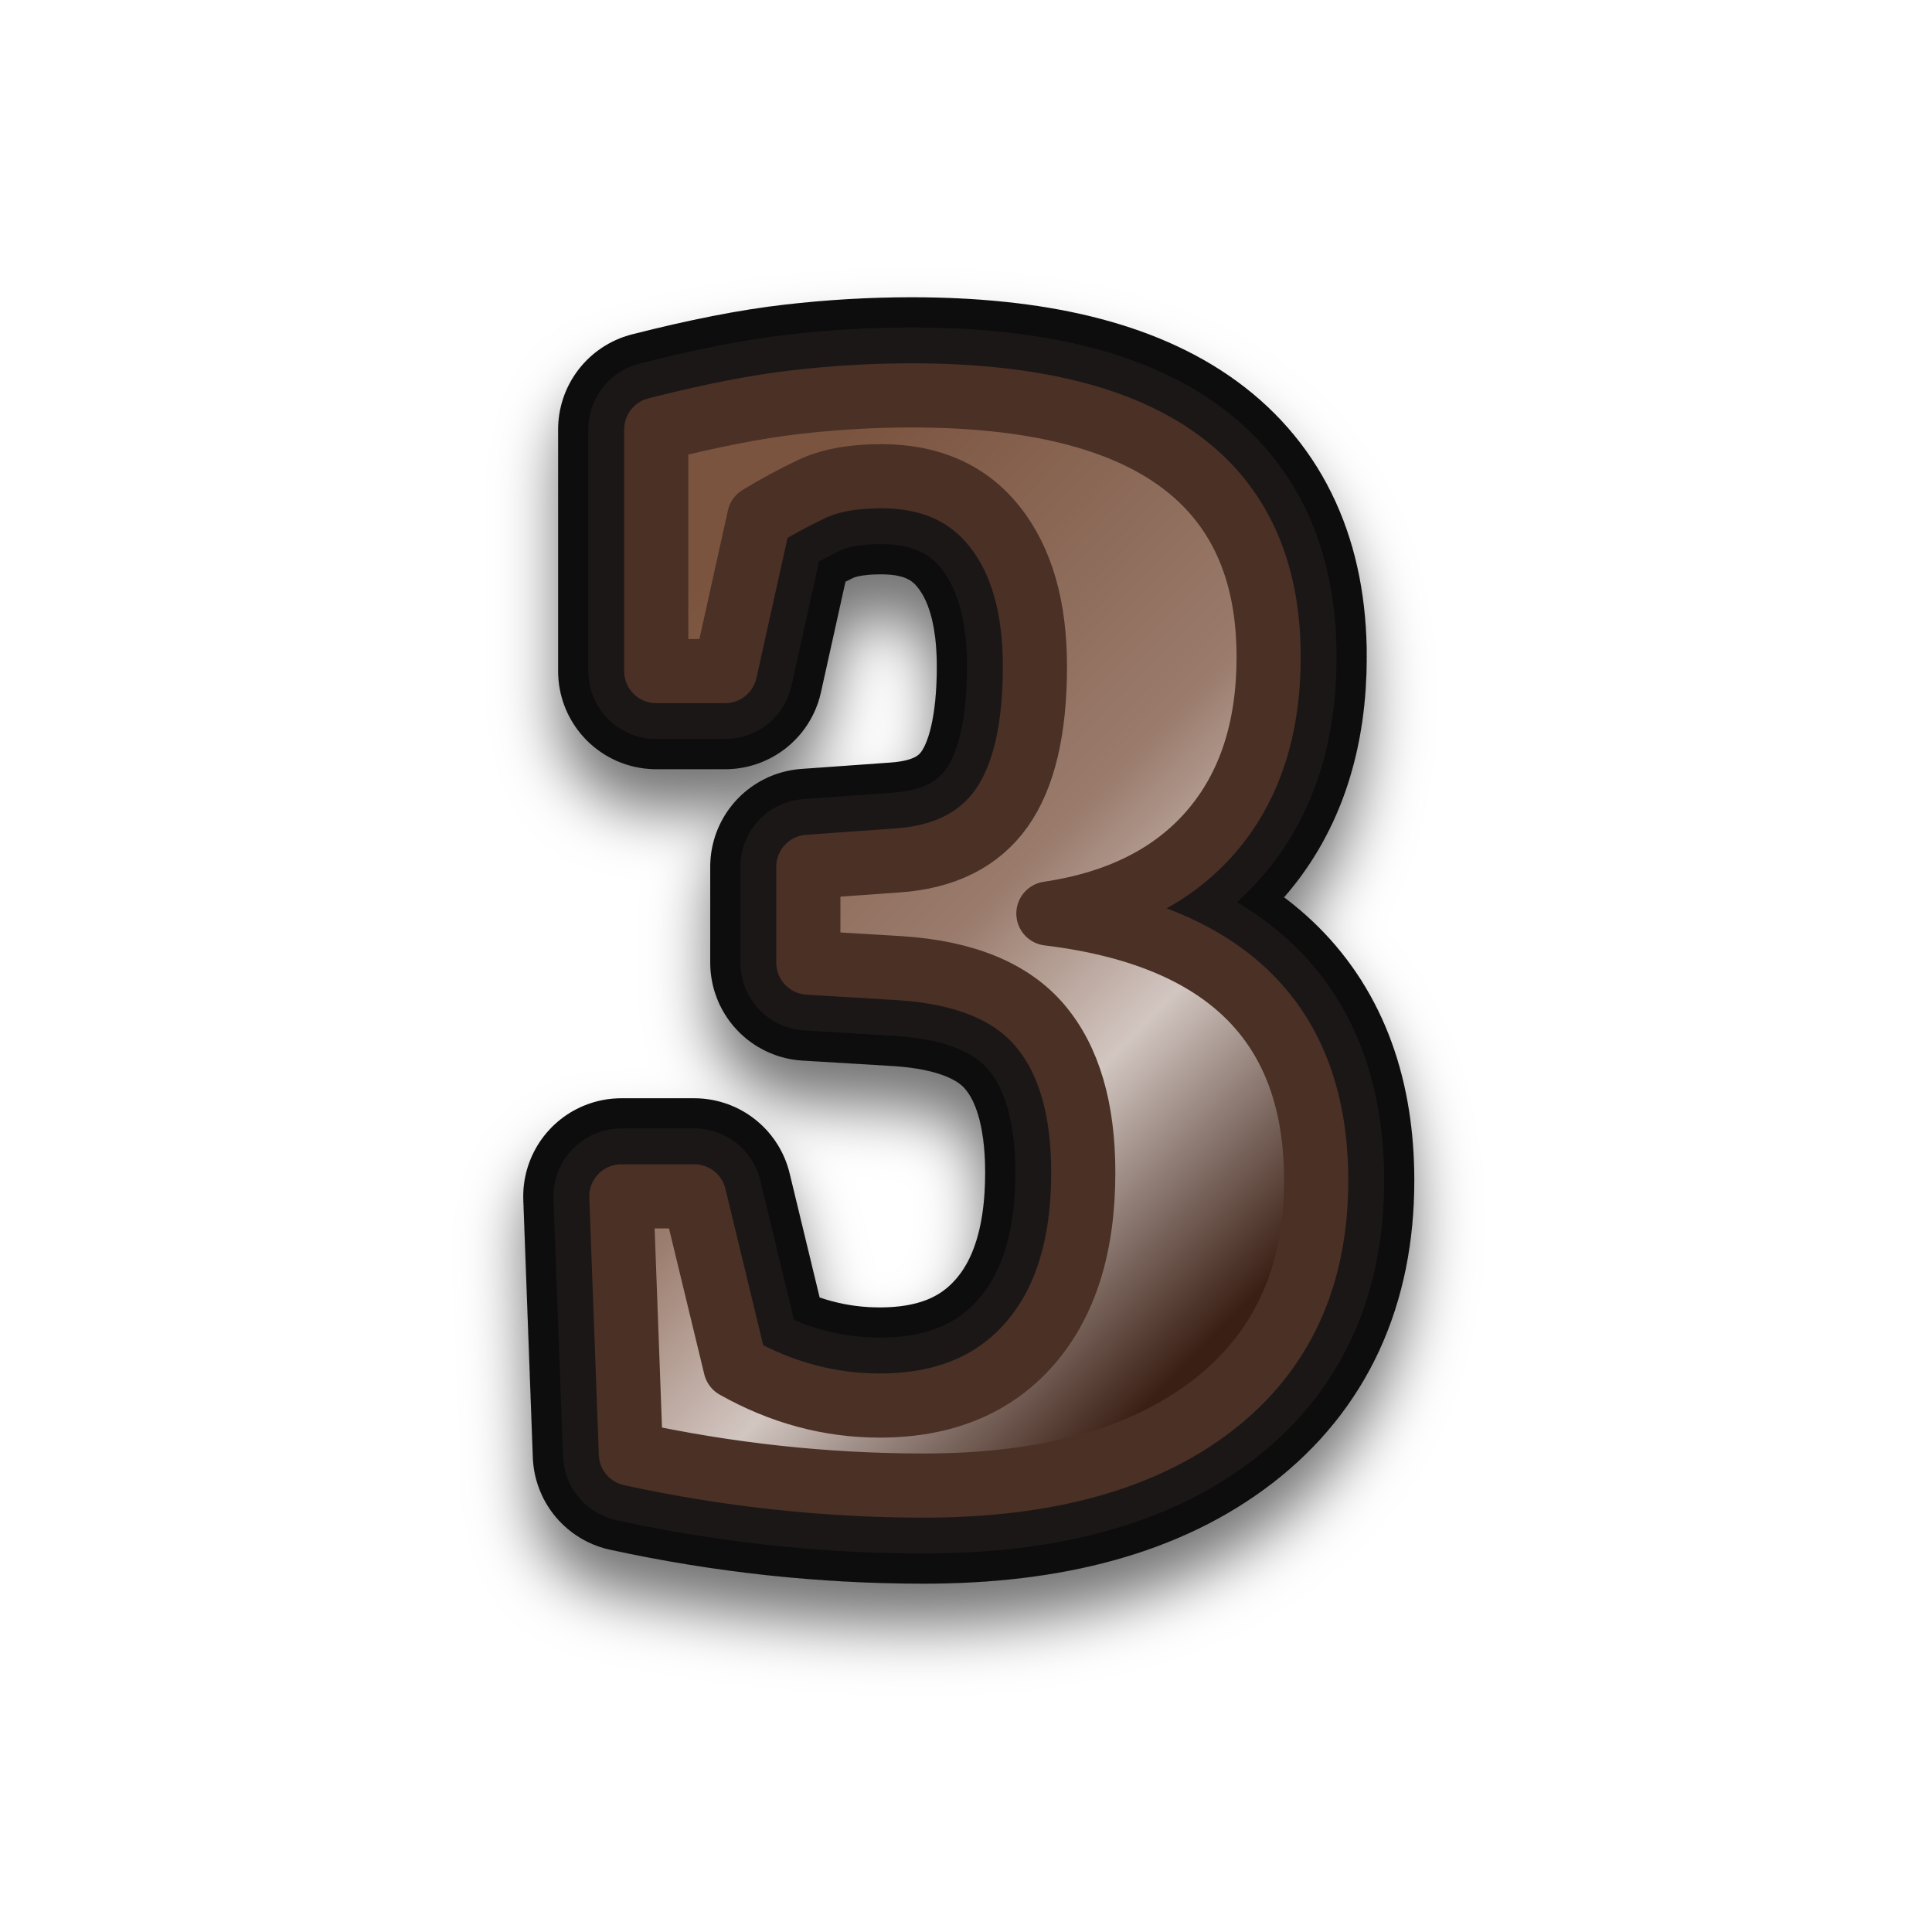
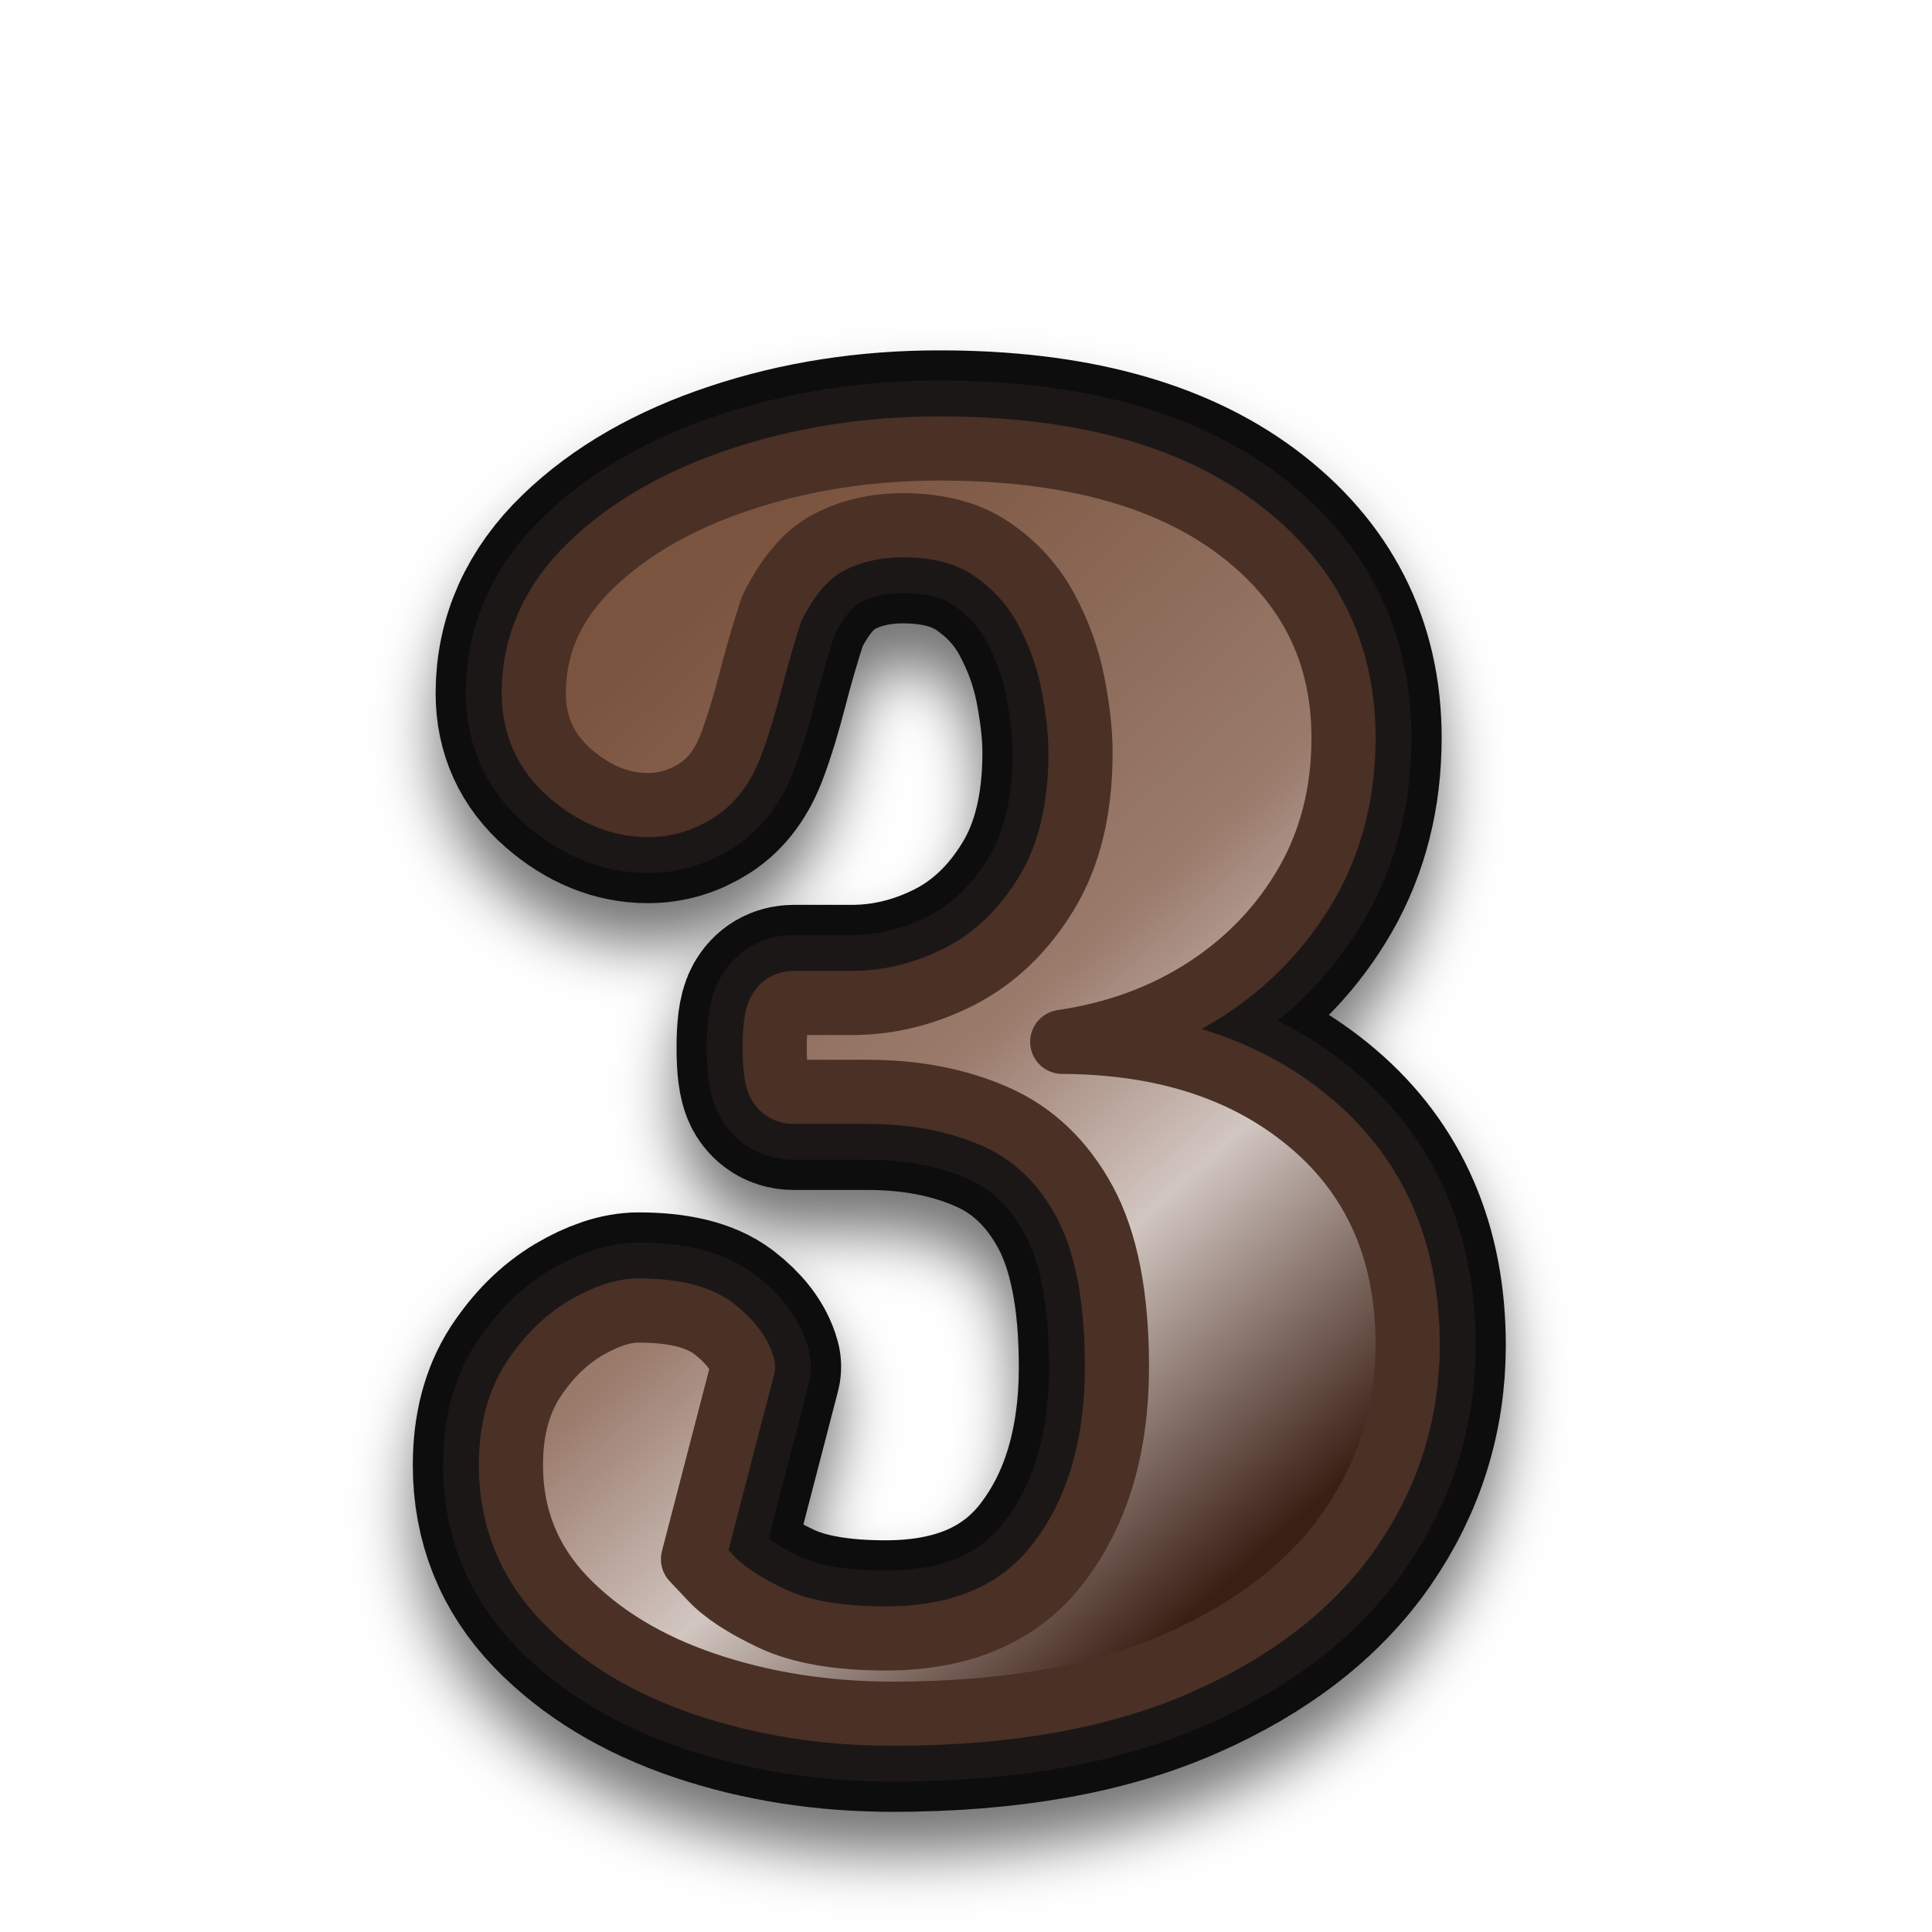
<svg xmlns="http://www.w3.org/2000/svg" viewBox="0 0 1024 1024" role="img" aria-label="3 dan">
  <defs>
    <linearGradient id="fill" x1="23%" x2="76%" y1="10%" y2="92%">
      <stop offset="0" stop-color="#7b543f" />
      <stop offset="0.48" stop-color="#9a7b6c" />
      <stop offset="0.7" stop-color="#d2c6c1" />
      <stop offset="1" stop-color="#3a1f14" />
    </linearGradient>
    <filter id="shadow" x="-25%" y="-25%" width="150%" height="150%">
      <feDropShadow dx="0" dy="22" stdDeviation="16" flood-color="#000" flood-opacity="0.55" />
    </filter>
  </defs>
-   <text x="512" y="535" text-anchor="middle" dominant-baseline="middle" font-family="Georgia, 'Times New Roman', serif" font-size="860" font-weight="900" fill="none" stroke="#070707" stroke-width="104" stroke-linejoin="round" filter="url(#shadow)">3</text>
-   <text x="512" y="535" text-anchor="middle" dominant-baseline="middle" font-family="Georgia, 'Times New Roman', serif" font-size="860" font-weight="900" fill="none" stroke="#1b1717" stroke-width="72" stroke-linejoin="round">3</text>
-   <text x="512" y="535" text-anchor="middle" dominant-baseline="middle" font-family="Georgia, 'Times New Roman', serif" font-size="860" font-weight="900" fill="url(#fill)" stroke="#4a3025" stroke-width="34" stroke-linejoin="round">3</text>
+   <path d="M473.2 908.3L473.2 908.3Q420.2 908.3 374.1 892.8Q327.9 877.2 299.3 847.6Q270.8 818.0 270.8 776.5L270.8 776.5Q270.8 749.6 282.5 731.5Q294.3 713.5 310.2 704.0Q326.2 694.6 338.4 694.6L338.4 694.6Q365.7 694.6 378.3 704.2Q390.9 713.9 393.8 724.4L393.8 724.4L367.3 826.4Q367.3 826.4 377.2 836.9Q387.1 847.4 409.3 857.9Q431.6 868.4 469.4 868.4L469.4 868.4Q530.7 868.4 561.3 828.1Q592.0 787.8 592.0 724.4L592.0 724.4Q592.0 668.5 574.8 636.8Q557.6 605.1 527.7 591.9Q497.9 578.7 459.7 578.7L459.7 578.7L420.7 578.7Q415.6 578.7 413.1 574.5Q410.6 570.3 410.6 555.2L410.6 555.2Q410.6 540.5 413.1 536.0Q415.6 531.6 420.7 531.6L420.7 531.6L451.3 531.6Q481.1 531.6 508.9 517.4Q536.6 503.1 554.6 473.5Q572.7 443.9 572.7 398.9L572.7 398.9Q572.7 383.0 568.7 362.4Q564.7 341.8 554.4 322.7Q544.1 303.6 525.6 291.0Q507.2 278.4 478.6 278.4L478.6 278.4Q456.4 278.4 438.9 287.7Q421.5 296.9 408.9 322.9L408.9 322.9Q402.6 342.3 397.6 361.8Q392.5 381.3 387.9 393.5L387.9 393.5Q381.6 411.1 369.4 418.9Q357.3 426.7 343.4 426.7L343.4 426.7Q321.6 426.7 302.2 409.9Q282.9 393.1 282.9 367.5L282.9 367.5Q282.9 328.8 313.2 299.6Q343.4 270.4 392.5 254.1Q441.7 237.7 497.9 237.7L497.9 237.7Q599.1 237.7 655.6 279.9Q712.1 322.1 712.1 391.0L712.1 391.0Q712.1 434.2 692.6 468.2Q673.0 502.2 639.4 524.1Q605.9 545.9 563.0 552.2L563.0 552.2Q644.9 552.6 695.5 595.9Q746.1 639.1 746.1 713.0L746.1 713.0Q746.1 766.4 715.5 810.7Q684.8 855.0 624.1 881.6Q563.4 908.3 473.2 908.3Z" fill="none" stroke="#070707" stroke-width="104" stroke-linejoin="round" filter="url(#shadow)" />
+   <path d="M473.2 908.3L473.2 908.3Q420.2 908.3 374.1 892.8Q327.9 877.2 299.3 847.6Q270.8 818.0 270.8 776.5L270.8 776.5Q270.8 749.6 282.5 731.5Q294.3 713.5 310.2 704.0Q326.2 694.6 338.4 694.6L338.4 694.6Q365.7 694.6 378.3 704.2Q390.9 713.9 393.8 724.4L393.8 724.4L367.3 826.4Q367.3 826.4 377.2 836.9Q387.1 847.4 409.3 857.9Q431.6 868.4 469.4 868.4L469.4 868.4Q530.7 868.4 561.3 828.1Q592.0 787.8 592.0 724.4L592.0 724.4Q592.0 668.5 574.8 636.8Q557.6 605.1 527.7 591.9Q497.9 578.7 459.7 578.7L459.7 578.7L420.7 578.7Q415.6 578.7 413.1 574.5Q410.6 570.3 410.6 555.2L410.6 555.2Q410.6 540.5 413.1 536.0Q415.6 531.6 420.7 531.6L420.7 531.6L451.3 531.6Q481.1 531.6 508.9 517.4Q536.6 503.1 554.6 473.5Q572.7 443.9 572.7 398.9L572.7 398.9Q572.7 383.0 568.7 362.4Q564.7 341.8 554.4 322.7Q544.1 303.6 525.6 291.0Q507.2 278.4 478.6 278.4L478.6 278.4Q456.4 278.4 438.9 287.7Q421.5 296.9 408.9 322.9L408.9 322.9Q402.6 342.3 397.6 361.8Q392.5 381.3 387.9 393.5L387.9 393.5Q381.6 411.1 369.4 418.9Q357.3 426.7 343.4 426.7L343.4 426.7Q321.6 426.7 302.2 409.9Q282.9 393.1 282.9 367.5L282.9 367.5Q282.9 328.8 313.2 299.6Q343.4 270.4 392.5 254.1Q441.7 237.7 497.9 237.7L497.9 237.7Q599.1 237.7 655.6 279.9Q712.1 322.1 712.1 391.0L712.1 391.0Q712.1 434.2 692.6 468.2Q673.0 502.2 639.4 524.1Q605.9 545.9 563.0 552.2L563.0 552.2Q644.9 552.6 695.5 595.9Q746.1 639.1 746.1 713.0L746.1 713.0Q746.1 766.4 715.5 810.7Q684.8 855.0 624.1 881.6Q563.4 908.3 473.2 908.3Z" fill="none" stroke="#1b1717" stroke-width="72" stroke-linejoin="round" />
+   <path d="M473.2 908.3L473.2 908.3Q420.2 908.3 374.1 892.8Q327.9 877.2 299.3 847.6Q270.8 818.0 270.8 776.5L270.8 776.5Q270.8 749.6 282.5 731.5Q294.3 713.5 310.2 704.0Q326.2 694.6 338.4 694.6L338.4 694.6Q365.7 694.6 378.3 704.2Q390.9 713.9 393.8 724.4L393.8 724.4L367.3 826.4Q367.3 826.4 377.2 836.9Q387.1 847.4 409.3 857.9Q431.6 868.4 469.4 868.4L469.4 868.4Q530.7 868.4 561.3 828.1Q592.0 787.8 592.0 724.4L592.0 724.4Q592.0 668.5 574.8 636.8Q557.6 605.1 527.7 591.9Q497.9 578.7 459.7 578.7L459.7 578.7L420.7 578.7Q415.6 578.7 413.1 574.5Q410.6 570.3 410.6 555.2L410.6 555.2Q410.6 540.5 413.1 536.0Q415.6 531.6 420.7 531.6L420.7 531.6L451.3 531.6Q481.1 531.6 508.9 517.4Q536.6 503.1 554.6 473.5Q572.7 443.9 572.7 398.9L572.7 398.9Q572.7 383.0 568.7 362.4Q564.7 341.8 554.4 322.7Q544.1 303.6 525.6 291.0Q507.2 278.4 478.6 278.4L478.6 278.4Q456.4 278.4 438.9 287.7Q421.5 296.9 408.9 322.9L408.9 322.9Q402.6 342.3 397.6 361.8Q392.5 381.3 387.9 393.5L387.9 393.5Q381.6 411.1 369.4 418.9Q357.3 426.7 343.4 426.7L343.4 426.7Q321.6 426.7 302.2 409.9Q282.9 393.1 282.9 367.5L282.9 367.5Q282.9 328.8 313.2 299.6Q343.4 270.4 392.5 254.1Q441.7 237.7 497.9 237.7L497.9 237.7Q599.1 237.7 655.6 279.9Q712.1 322.1 712.1 391.0L712.1 391.0Q712.1 434.2 692.6 468.2Q673.0 502.2 639.4 524.1Q605.9 545.9 563.0 552.2L563.0 552.2Q644.9 552.6 695.5 595.9Q746.1 639.1 746.1 713.0L746.1 713.0Q746.1 766.4 715.5 810.7Q684.8 855.0 624.1 881.6Q563.4 908.3 473.2 908.3Z" fill="url(#fill)" stroke="#4a3025" stroke-width="34" stroke-linejoin="round" />
</svg>
